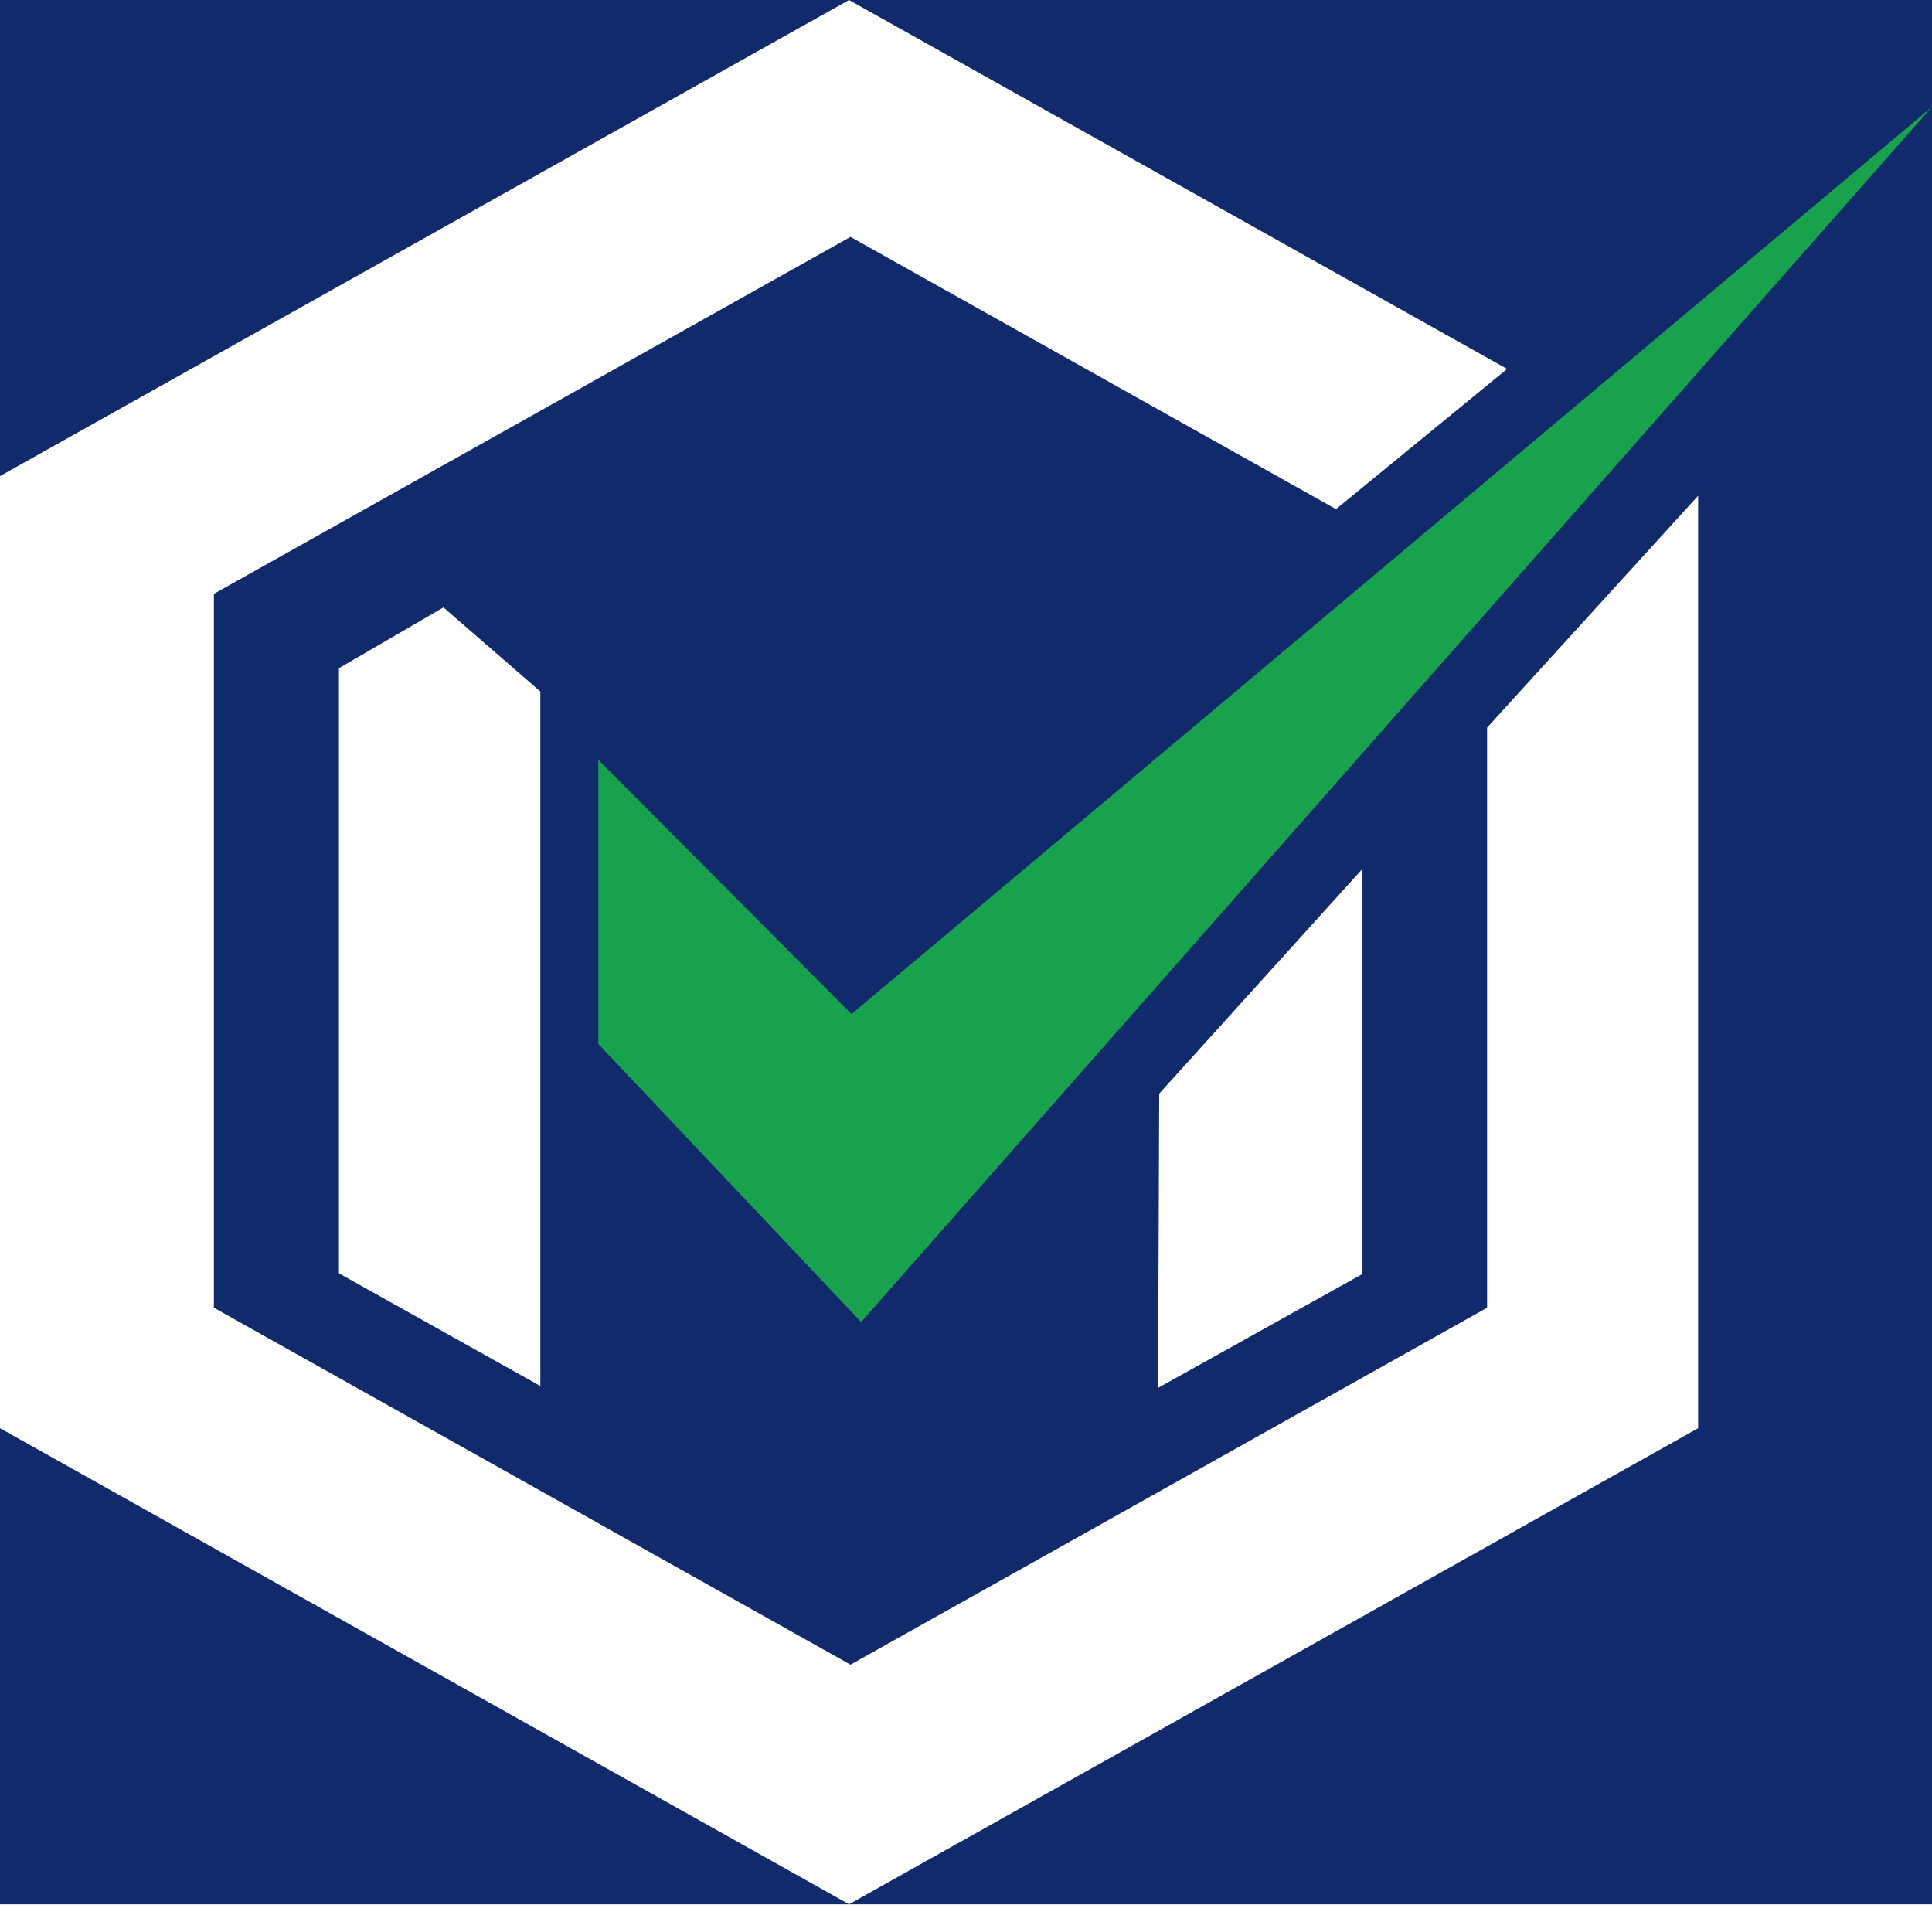
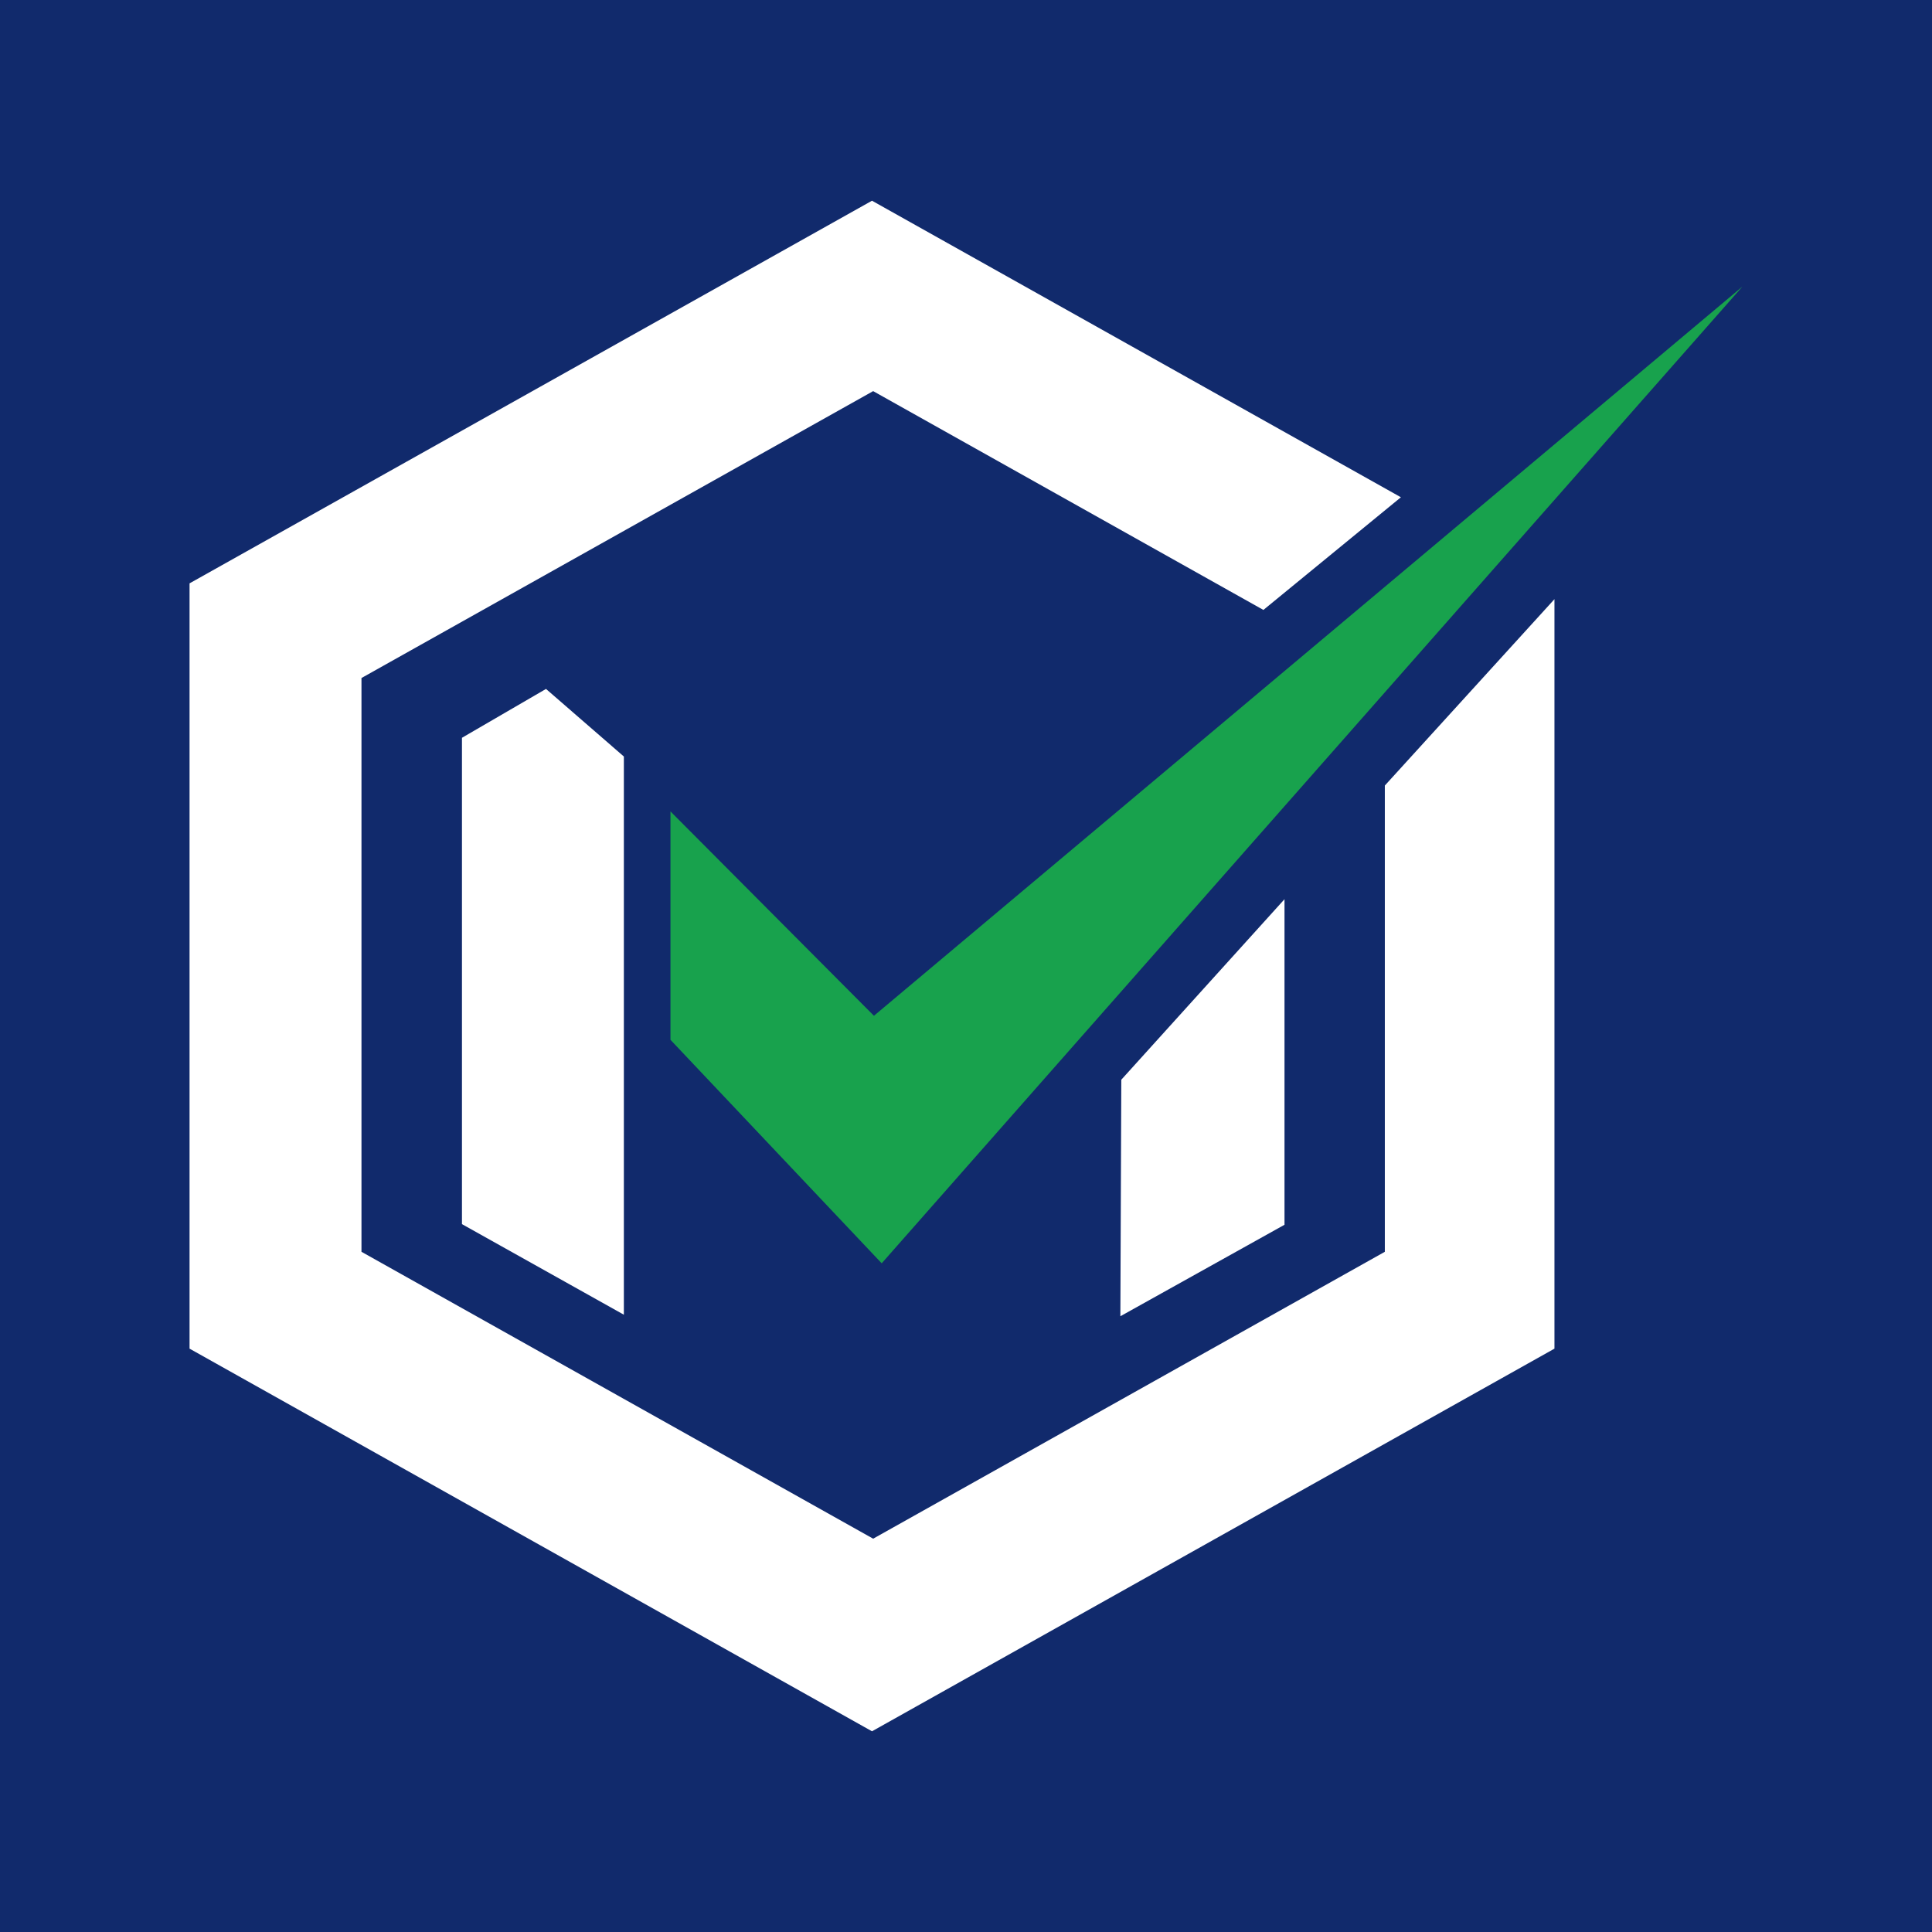
- <svg xmlns="http://www.w3.org/2000/svg" viewBox="0 0 1446.79 1426">
+ <svg xmlns="http://www.w3.org/2000/svg" viewBox="0 0 1800 1800">
  <defs>
    <style>
      .cls-bg { fill: #112a6c; }
      .cls-body { fill: #ffffff; }
      .cls-check { fill: #18a24d; }
    </style>
  </defs>
-   <rect class="cls-bg" x="0" y="0" width="1446.79" height="1426" />
-   <polygon class="cls-body" points="1271.65 371.24 1271.65 1069.5 635.82 1426 0 1069.5 0 356.5 635.82 0 1128.59 276.29 1000.48 381.26 636.9 177.4 160.18 444.69 160.18 979.27 636.9 1246.56 1113.62 979.27 1113.62 544.87 1271.65 371.24" />
-   <polygon class="cls-check" points="1446.79 79.97 1225.77 330.78 1113.62 458.05 644.86 989.99 448.06 781.76 448.06 568.98 637.63 759.38 1052.94 410.67 1179.19 304.66 1446.79 79.97" />
-   <polygon class="cls-body" points="404.64 517.83 404.64 1037.89 253.8 953.49 253.8 500.38 332.09 454.86 404.64 517.83" />
-   <polygon class="cls-body" points="1020.14 650.78 1020.14 954.08 867.22 1039.31 868.09 818.95 1020.14 650.78" />
+   <rect class="cls-bg" x="0" y="0" width="1800" height="1800" />
+   <g transform="translate(176.6, 187)">
+     <polygon class="cls-body" points="1271.65 371.24 1271.65 1069.5 635.82 1426 0 1069.5 0 356.5 635.82 0 1128.59 276.29 1000.48 381.26 636.9 177.4 160.18 444.69 160.18 979.27 636.9 1246.56 1113.62 979.27 1113.62 544.87 1271.65 371.24" />
+     <polygon class="cls-check" points="1446.79 79.97 1225.77 330.78 1113.62 458.05 644.86 989.99 448.06 781.76 448.06 568.98 637.63 759.38 1052.94 410.67 1179.19 304.66 1446.79 79.97" />
+     <polygon class="cls-body" points="404.64 517.83 404.64 1037.89 253.8 953.49 253.8 500.38 332.09 454.86 404.64 517.83" />
+     <polygon class="cls-body" points="1020.14 650.78 1020.14 954.08 867.22 1039.31 868.09 818.95 1020.14 650.78" />
+   </g>
</svg>
